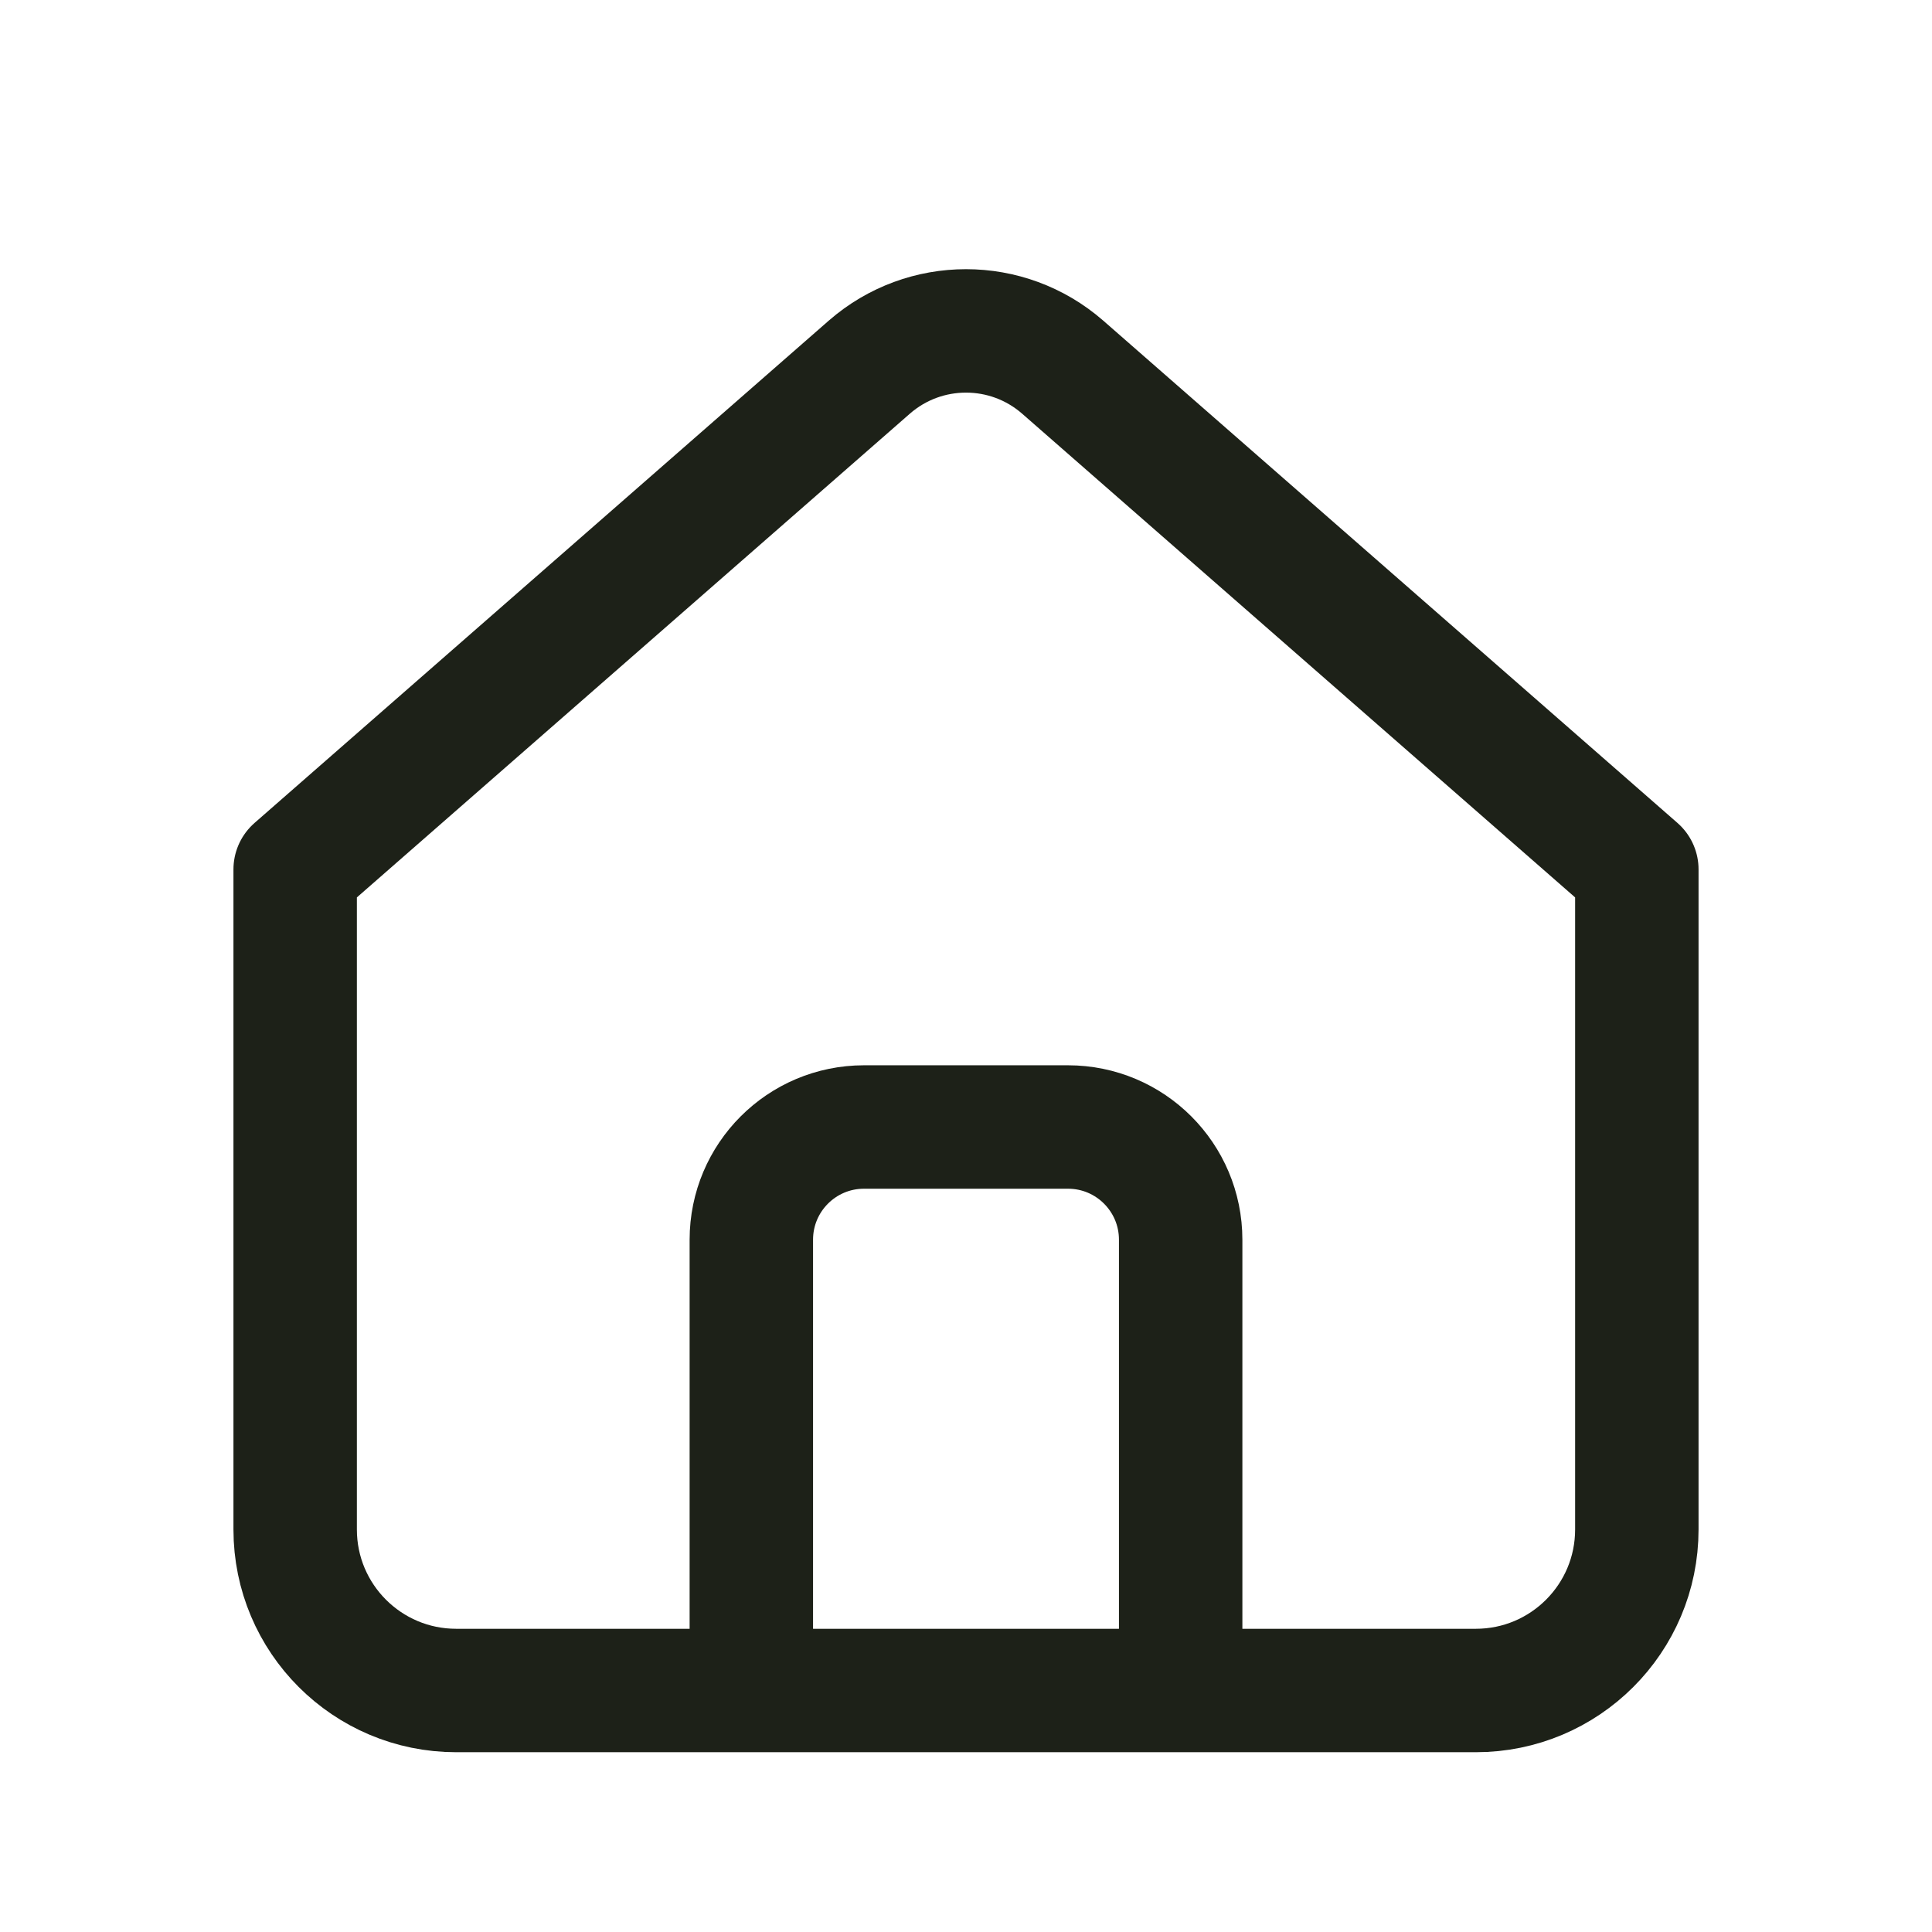
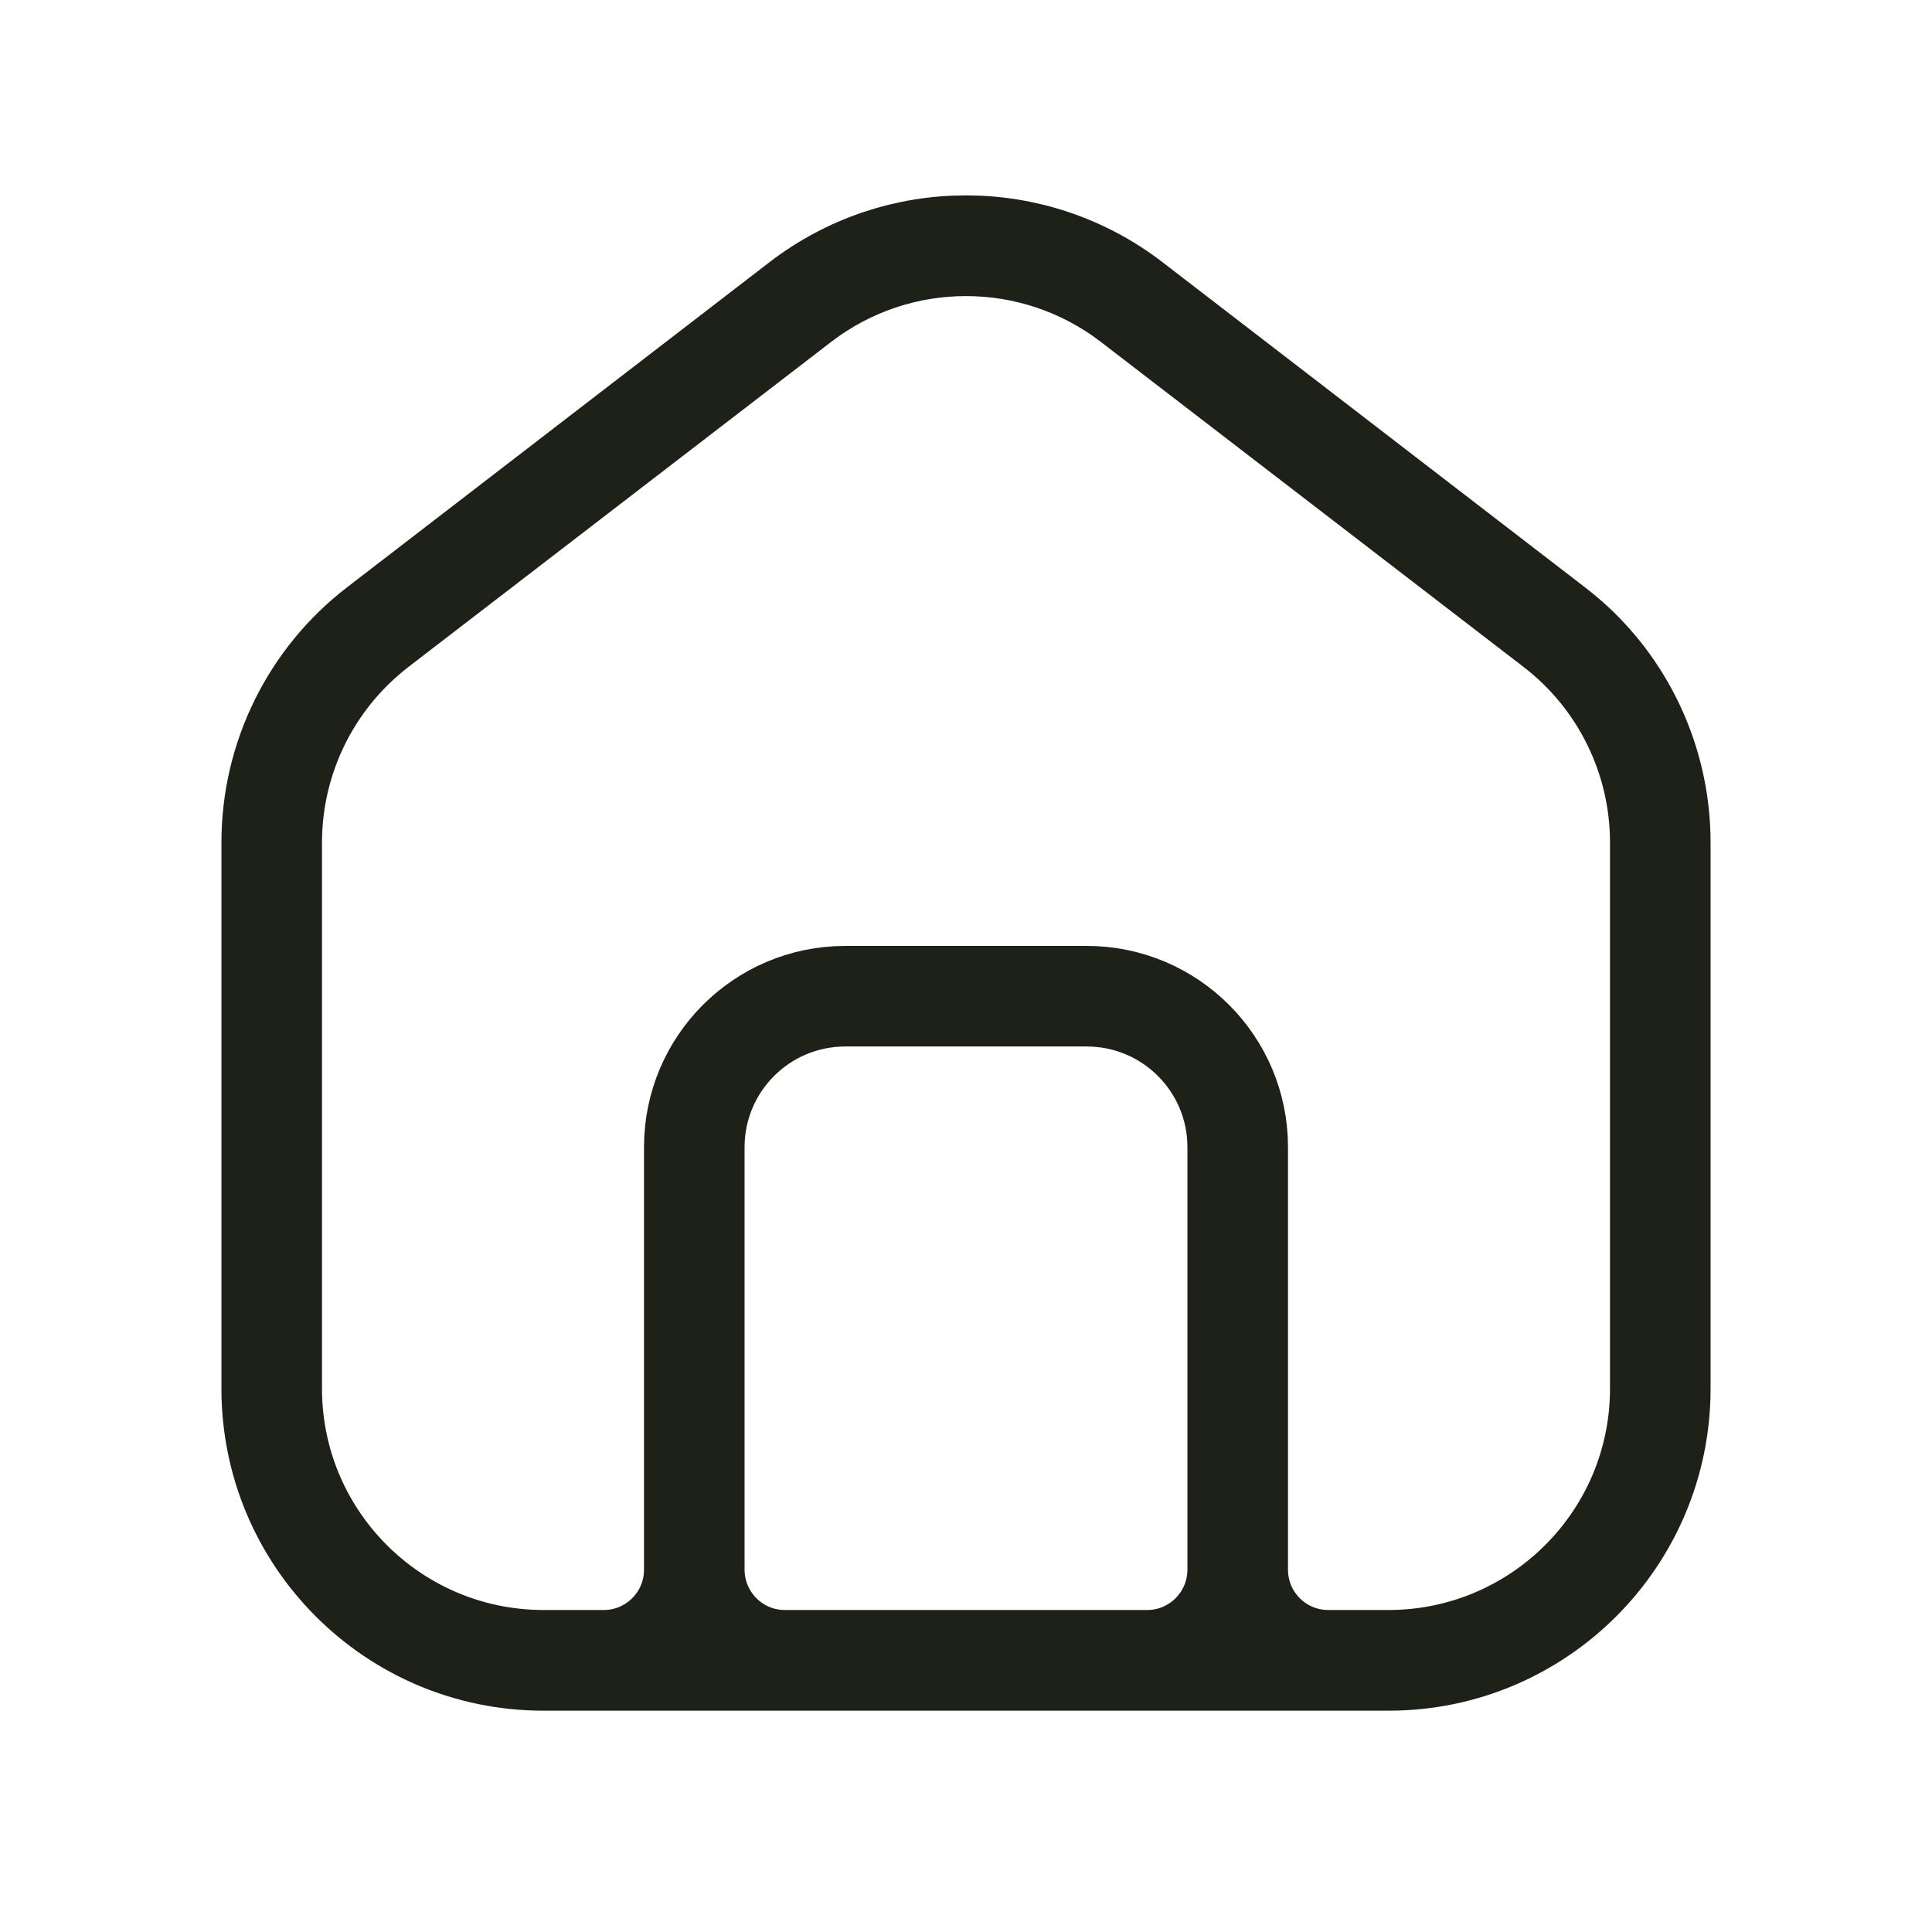
<svg xmlns="http://www.w3.org/2000/svg" width="18" height="18" viewBox="0 0 18 18" fill="none">
-   <path d="M2.75 8.1 8.1 3.42a1.37 1.37 0 0 1 1.8 0l5.35 4.68v6.15a1.5 1.5 0 0 1-1.5 1.5H4.25a1.5 1.5 0 0 1-1.5-1.5V8.1Z" stroke="#1D2118" stroke-width="1.15" stroke-linecap="round" stroke-linejoin="round" />
-   <path d="M7 15.75v-4.2c0-.58.47-1.05 1.05-1.05h1.9c.58 0 1.05.47 1.05 1.05v4.2" stroke="#1D2118" stroke-width="1.15" stroke-linejoin="round" />
+   <path d="M7.399 2.739C8.343 2.014 9.657 2.014 10.601 2.739L14.538 5.769C14.619 5.831 14.695 5.897 14.768 5.967C15.273 6.458 15.562 7.137 15.562 7.85V12.938C15.562 14.387 14.387 15.563 12.938 15.563H5.062C3.613 15.563 2.438 14.387 2.438 12.938V7.85C2.438 7.035 2.816 6.266 3.462 5.769L7.399 2.739ZM10.486 2.889C9.61 2.215 8.39 2.215 7.514 2.889L3.576 5.917C3.501 5.975 3.43 6.037 3.363 6.102C2.894 6.558 2.625 7.188 2.625 7.85V12.938C2.625 13.66 2.94 14.309 3.438 14.754C3.866 15.137 4.432 15.372 5.052 15.375H5.625C6.039 15.375 6.375 15.039 6.375 14.625V10.688C6.375 9.859 7.047 9.188 7.875 9.188H10.125C10.953 9.188 11.625 9.859 11.625 10.688V14.625C11.625 15.039 11.961 15.375 12.375 15.375H12.948C13.568 15.372 14.134 15.137 14.562 14.754C15.06 14.309 15.375 13.66 15.375 12.938V7.85C15.375 7.093 15.024 6.379 14.424 5.917L10.486 2.889ZM7.875 9.375C7.15 9.375 6.562 9.963 6.562 10.688V14.625C6.563 15.039 6.898 15.375 7.312 15.375H10.688C11.102 15.375 11.437 15.039 11.438 14.625V10.688C11.438 9.963 10.85 9.375 10.125 9.375H7.875Z" fill="#1D2118" stroke="#1D2118" stroke-width="0.75" stroke-linecap="round" stroke-linejoin="round" />
</svg>
